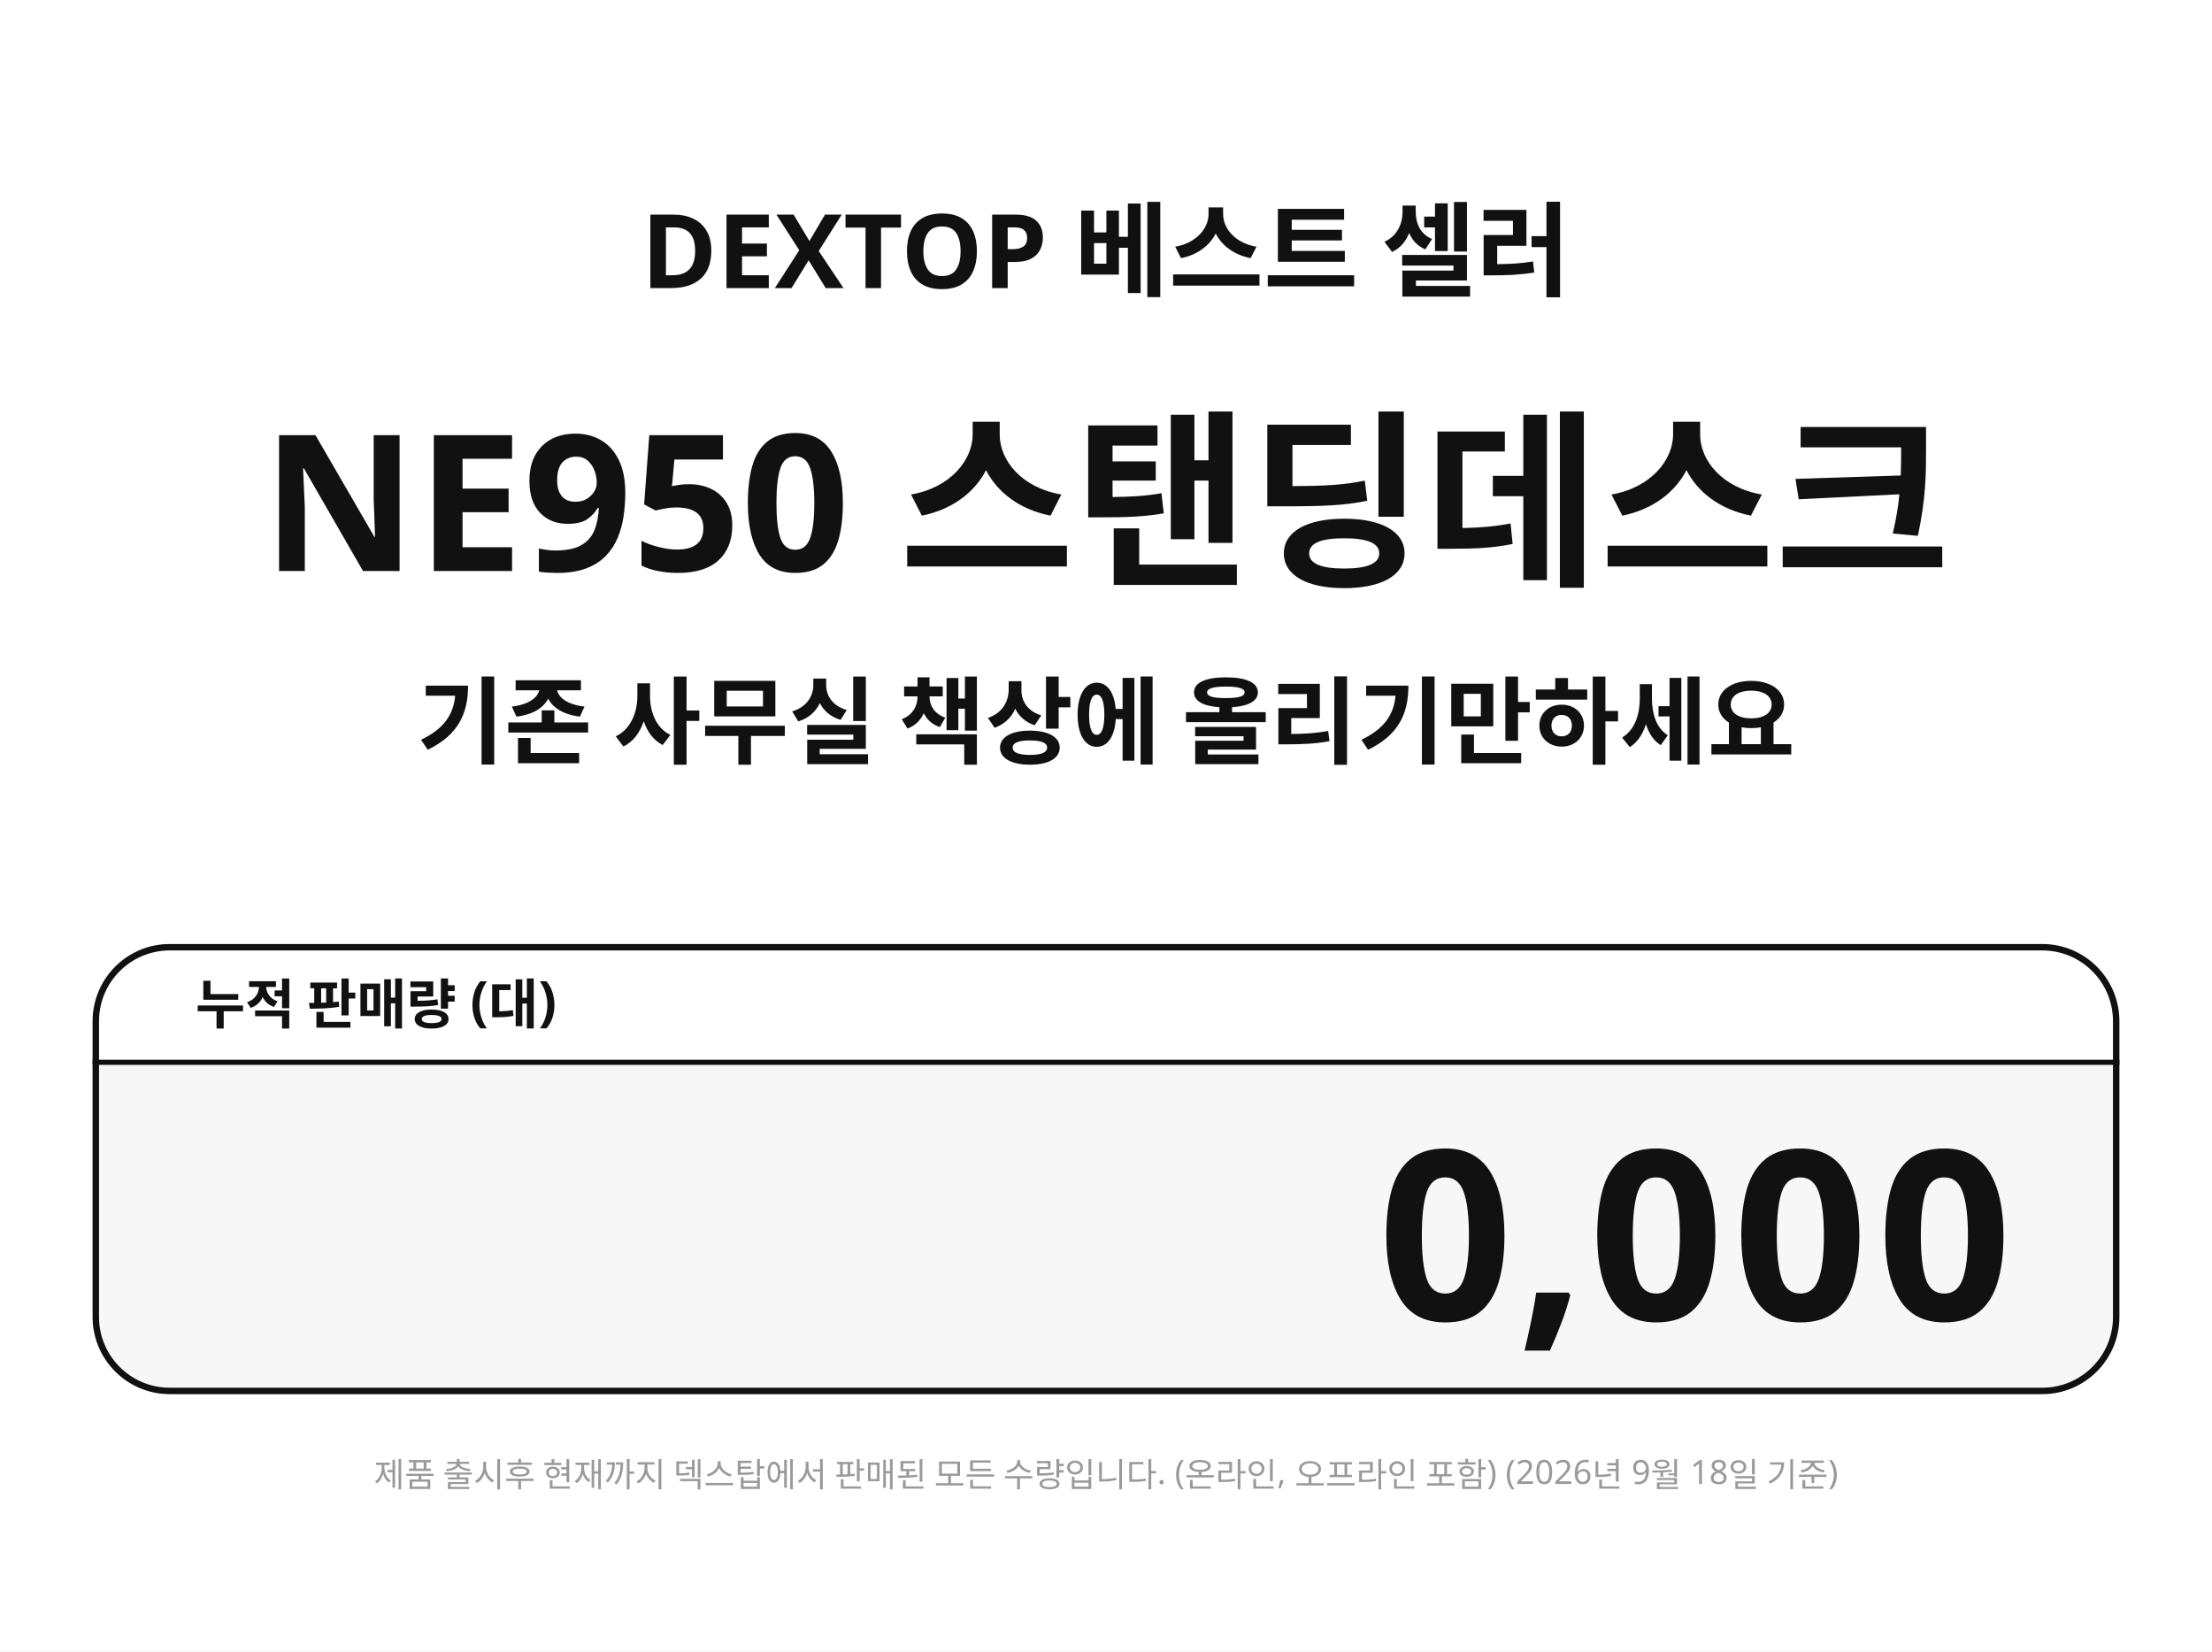
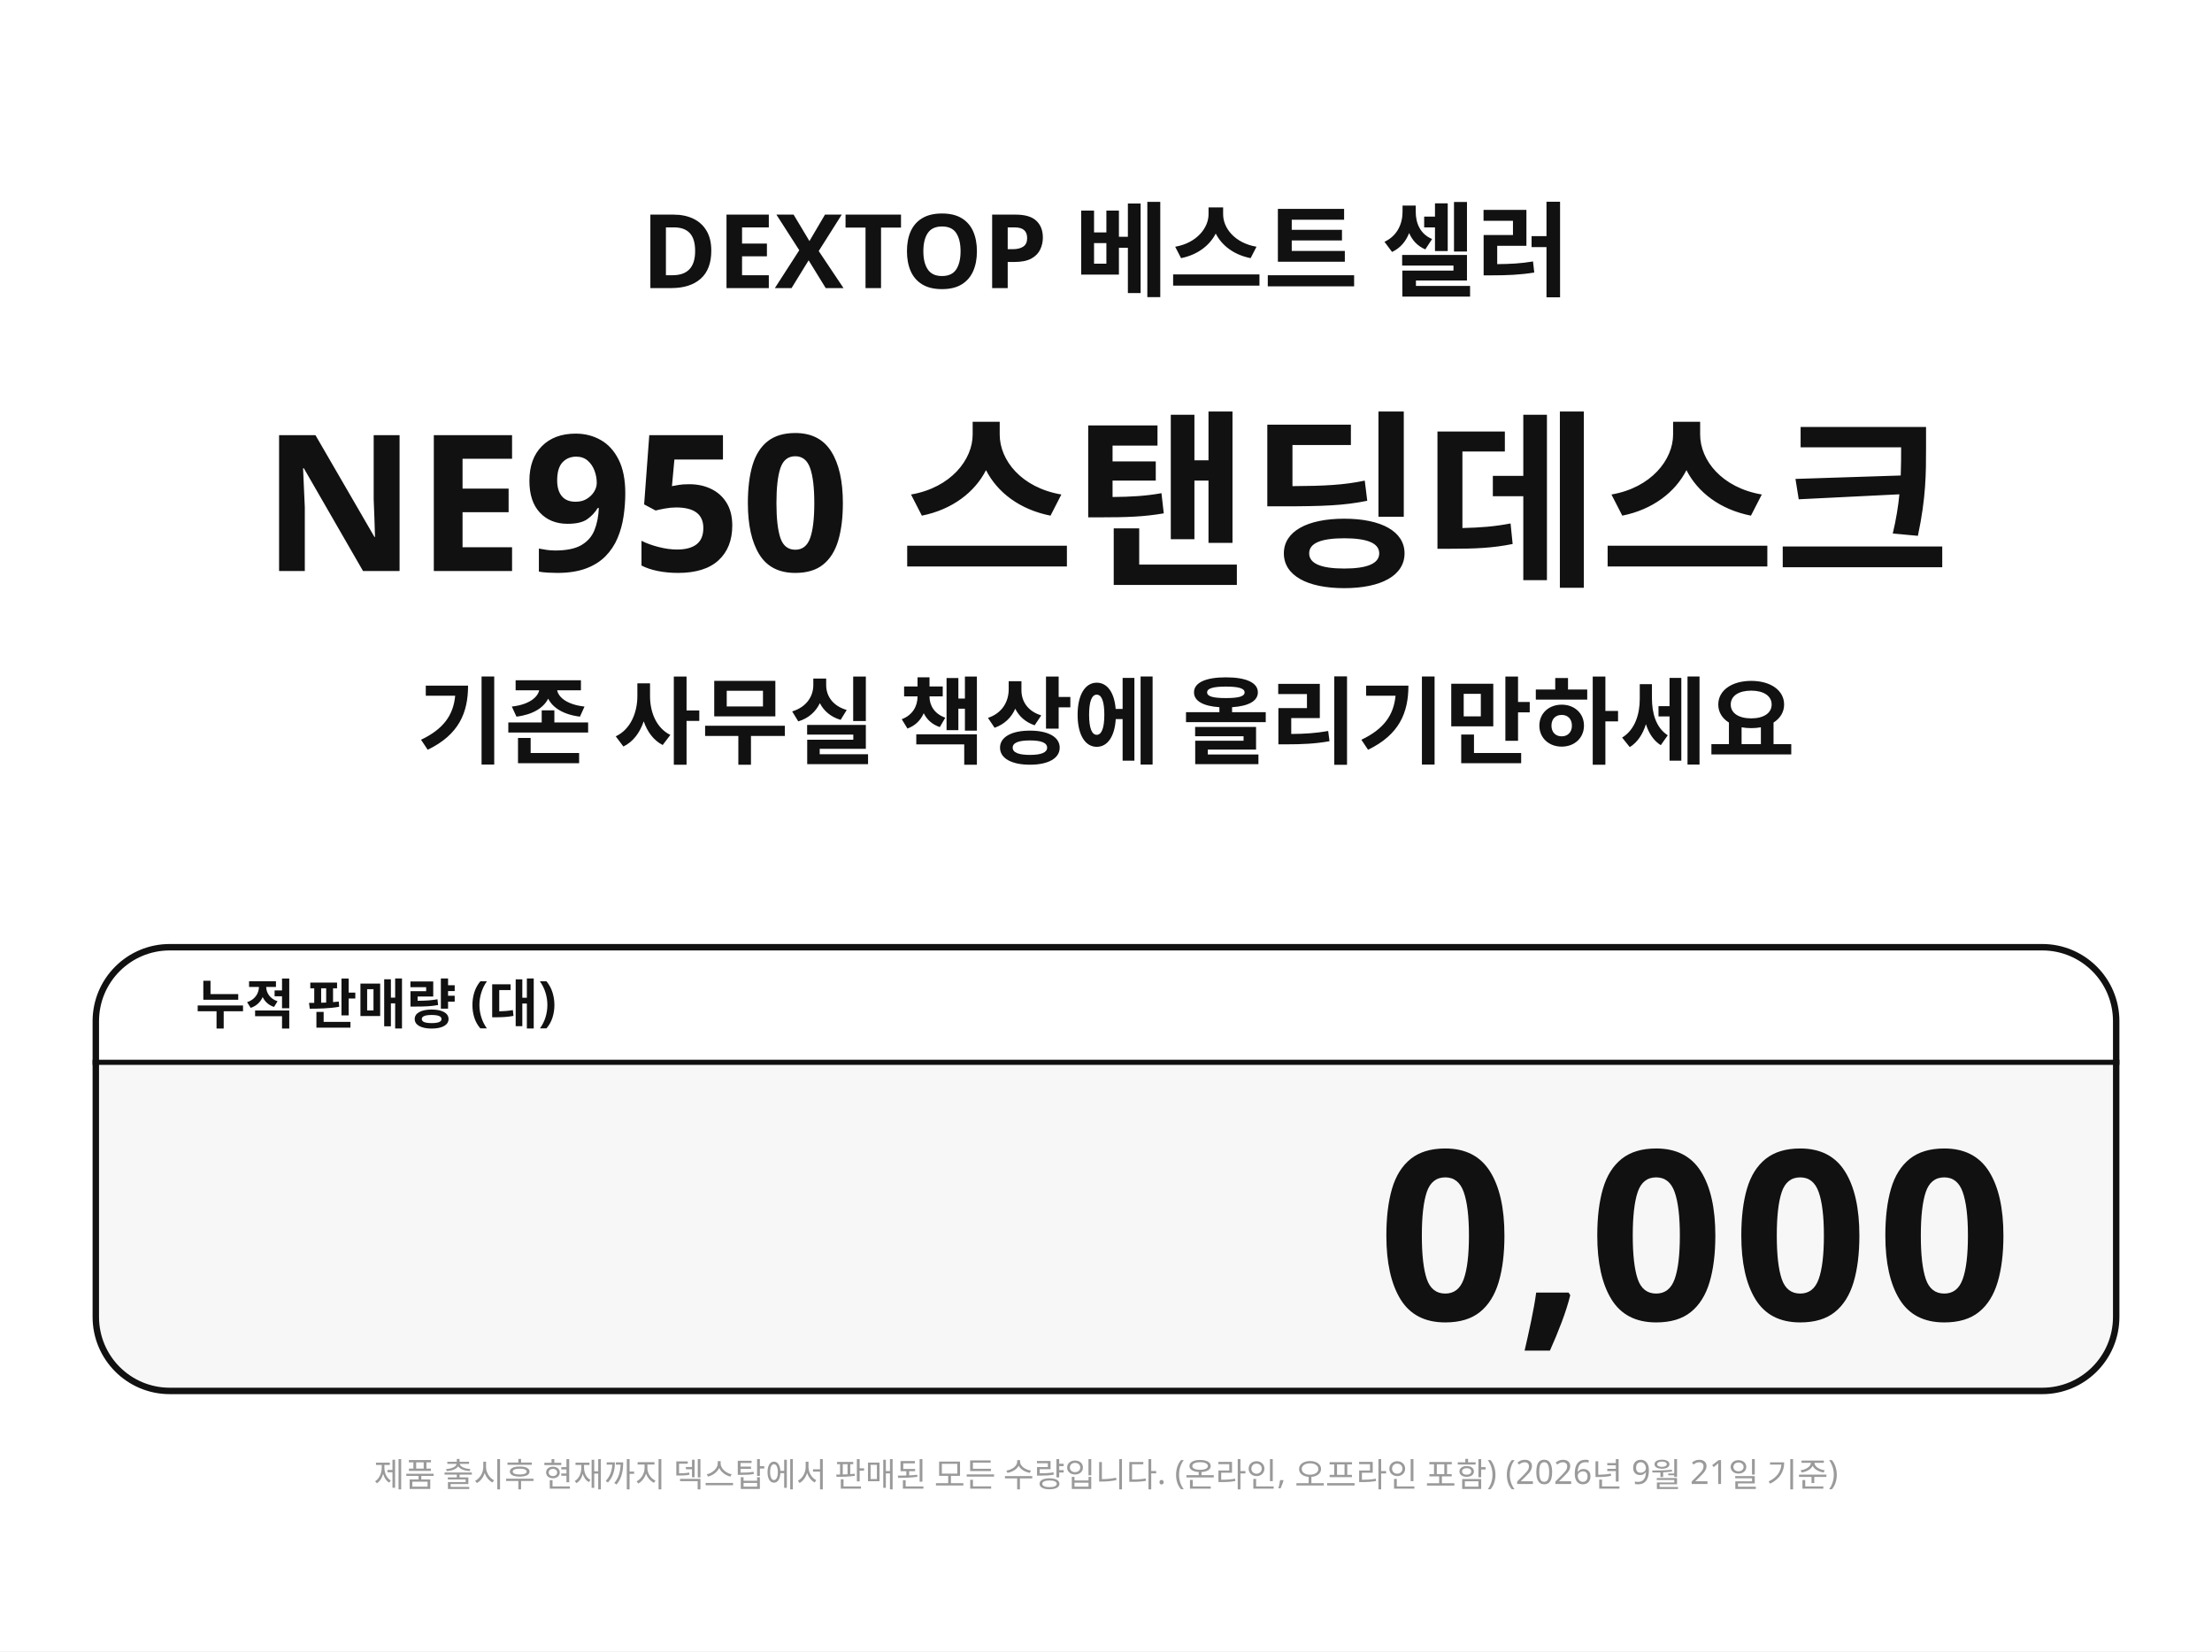
<svg xmlns="http://www.w3.org/2000/svg" width="860" height="642" viewBox="0 0 860 642" role="img">
  <defs>
    <clipPath id="odo-cell">
      <rect x="-32.0" y="-55.0" width="64" height="110" />
    </clipPath>
    <clipPath id="box-clip">
      <rect x="36" y="367" width="788" height="175" rx="30" ry="30" />
    </clipPath>
    <g id="odo">
      <text x="0" y="0" text-anchor="middle" dominant-baseline="central" font-family="'Pretendard','Malgun Gothic','Apple SD Gothic Neo',sans-serif" font-weight="900" font-size="92" fill="#111111">0</text>
      <text x="0" y="110" text-anchor="middle" dominant-baseline="central" font-family="'Pretendard','Malgun Gothic','Apple SD Gothic Neo',sans-serif" font-weight="900" font-size="92" fill="#111111">1</text>
      <text x="0" y="220" text-anchor="middle" dominant-baseline="central" font-family="'Pretendard','Malgun Gothic','Apple SD Gothic Neo',sans-serif" font-weight="900" font-size="92" fill="#111111">2</text>
      <text x="0" y="330" text-anchor="middle" dominant-baseline="central" font-family="'Pretendard','Malgun Gothic','Apple SD Gothic Neo',sans-serif" font-weight="900" font-size="92" fill="#111111">3</text>
      <text x="0" y="440" text-anchor="middle" dominant-baseline="central" font-family="'Pretendard','Malgun Gothic','Apple SD Gothic Neo',sans-serif" font-weight="900" font-size="92" fill="#111111">4</text>
      <text x="0" y="550" text-anchor="middle" dominant-baseline="central" font-family="'Pretendard','Malgun Gothic','Apple SD Gothic Neo',sans-serif" font-weight="900" font-size="92" fill="#111111">5</text>
      <text x="0" y="660" text-anchor="middle" dominant-baseline="central" font-family="'Pretendard','Malgun Gothic','Apple SD Gothic Neo',sans-serif" font-weight="900" font-size="92" fill="#111111">6</text>
      <text x="0" y="770" text-anchor="middle" dominant-baseline="central" font-family="'Pretendard','Malgun Gothic','Apple SD Gothic Neo',sans-serif" font-weight="900" font-size="92" fill="#111111">7</text>
      <text x="0" y="880" text-anchor="middle" dominant-baseline="central" font-family="'Pretendard','Malgun Gothic','Apple SD Gothic Neo',sans-serif" font-weight="900" font-size="92" fill="#111111">8</text>
      <text x="0" y="990" text-anchor="middle" dominant-baseline="central" font-family="'Pretendard','Malgun Gothic','Apple SD Gothic Neo',sans-serif" font-weight="900" font-size="92" fill="#111111">9</text>
      <text x="0" y="1100" text-anchor="middle" dominant-baseline="central" font-family="'Pretendard','Malgun Gothic','Apple SD Gothic Neo',sans-serif" font-weight="900" font-size="92" fill="#111111">0</text>
      <text x="0" y="1210" text-anchor="middle" dominant-baseline="central" font-family="'Pretendard','Malgun Gothic','Apple SD Gothic Neo',sans-serif" font-weight="900" font-size="92" fill="#111111">1</text>
      <text x="0" y="1320" text-anchor="middle" dominant-baseline="central" font-family="'Pretendard','Malgun Gothic','Apple SD Gothic Neo',sans-serif" font-weight="900" font-size="92" fill="#111111">2</text>
      <text x="0" y="1430" text-anchor="middle" dominant-baseline="central" font-family="'Pretendard','Malgun Gothic','Apple SD Gothic Neo',sans-serif" font-weight="900" font-size="92" fill="#111111">3</text>
      <text x="0" y="1540" text-anchor="middle" dominant-baseline="central" font-family="'Pretendard','Malgun Gothic','Apple SD Gothic Neo',sans-serif" font-weight="900" font-size="92" fill="#111111">4</text>
      <text x="0" y="1650" text-anchor="middle" dominant-baseline="central" font-family="'Pretendard','Malgun Gothic','Apple SD Gothic Neo',sans-serif" font-weight="900" font-size="92" fill="#111111">5</text>
      <text x="0" y="1760" text-anchor="middle" dominant-baseline="central" font-family="'Pretendard','Malgun Gothic','Apple SD Gothic Neo',sans-serif" font-weight="900" font-size="92" fill="#111111">6</text>
      <text x="0" y="1870" text-anchor="middle" dominant-baseline="central" font-family="'Pretendard','Malgun Gothic','Apple SD Gothic Neo',sans-serif" font-weight="900" font-size="92" fill="#111111">7</text>
      <text x="0" y="1980" text-anchor="middle" dominant-baseline="central" font-family="'Pretendard','Malgun Gothic','Apple SD Gothic Neo',sans-serif" font-weight="900" font-size="92" fill="#111111">8</text>
      <text x="0" y="2090" text-anchor="middle" dominant-baseline="central" font-family="'Pretendard','Malgun Gothic','Apple SD Gothic Neo',sans-serif" font-weight="900" font-size="92" fill="#111111">9</text>
      <text x="0" y="2200" text-anchor="middle" dominant-baseline="central" font-family="'Pretendard','Malgun Gothic','Apple SD Gothic Neo',sans-serif" font-weight="900" font-size="92" fill="#111111">0</text>
      <text x="0" y="2310" text-anchor="middle" dominant-baseline="central" font-family="'Pretendard','Malgun Gothic','Apple SD Gothic Neo',sans-serif" font-weight="900" font-size="92" fill="#111111">1</text>
      <text x="0" y="2420" text-anchor="middle" dominant-baseline="central" font-family="'Pretendard','Malgun Gothic','Apple SD Gothic Neo',sans-serif" font-weight="900" font-size="92" fill="#111111">2</text>
      <text x="0" y="2530" text-anchor="middle" dominant-baseline="central" font-family="'Pretendard','Malgun Gothic','Apple SD Gothic Neo',sans-serif" font-weight="900" font-size="92" fill="#111111">3</text>
      <text x="0" y="2640" text-anchor="middle" dominant-baseline="central" font-family="'Pretendard','Malgun Gothic','Apple SD Gothic Neo',sans-serif" font-weight="900" font-size="92" fill="#111111">4</text>
      <text x="0" y="2750" text-anchor="middle" dominant-baseline="central" font-family="'Pretendard','Malgun Gothic','Apple SD Gothic Neo',sans-serif" font-weight="900" font-size="92" fill="#111111">5</text>
      <text x="0" y="2860" text-anchor="middle" dominant-baseline="central" font-family="'Pretendard','Malgun Gothic','Apple SD Gothic Neo',sans-serif" font-weight="900" font-size="92" fill="#111111">6</text>
      <text x="0" y="2970" text-anchor="middle" dominant-baseline="central" font-family="'Pretendard','Malgun Gothic','Apple SD Gothic Neo',sans-serif" font-weight="900" font-size="92" fill="#111111">7</text>
      <text x="0" y="3080" text-anchor="middle" dominant-baseline="central" font-family="'Pretendard','Malgun Gothic','Apple SD Gothic Neo',sans-serif" font-weight="900" font-size="92" fill="#111111">8</text>
      <text x="0" y="3190" text-anchor="middle" dominant-baseline="central" font-family="'Pretendard','Malgun Gothic','Apple SD Gothic Neo',sans-serif" font-weight="900" font-size="92" fill="#111111">9</text>
      <text x="0" y="3300" text-anchor="middle" dominant-baseline="central" font-family="'Pretendard','Malgun Gothic','Apple SD Gothic Neo',sans-serif" font-weight="900" font-size="92" fill="#111111">0</text>
      <text x="0" y="3410" text-anchor="middle" dominant-baseline="central" font-family="'Pretendard','Malgun Gothic','Apple SD Gothic Neo',sans-serif" font-weight="900" font-size="92" fill="#111111">1</text>
      <text x="0" y="3520" text-anchor="middle" dominant-baseline="central" font-family="'Pretendard','Malgun Gothic','Apple SD Gothic Neo',sans-serif" font-weight="900" font-size="92" fill="#111111">2</text>
      <text x="0" y="3630" text-anchor="middle" dominant-baseline="central" font-family="'Pretendard','Malgun Gothic','Apple SD Gothic Neo',sans-serif" font-weight="900" font-size="92" fill="#111111">3</text>
      <text x="0" y="3740" text-anchor="middle" dominant-baseline="central" font-family="'Pretendard','Malgun Gothic','Apple SD Gothic Neo',sans-serif" font-weight="900" font-size="92" fill="#111111">4</text>
      <text x="0" y="3850" text-anchor="middle" dominant-baseline="central" font-family="'Pretendard','Malgun Gothic','Apple SD Gothic Neo',sans-serif" font-weight="900" font-size="92" fill="#111111">5</text>
      <text x="0" y="3960" text-anchor="middle" dominant-baseline="central" font-family="'Pretendard','Malgun Gothic','Apple SD Gothic Neo',sans-serif" font-weight="900" font-size="92" fill="#111111">6</text>
      <text x="0" y="4070" text-anchor="middle" dominant-baseline="central" font-family="'Pretendard','Malgun Gothic','Apple SD Gothic Neo',sans-serif" font-weight="900" font-size="92" fill="#111111">7</text>
      <text x="0" y="4180" text-anchor="middle" dominant-baseline="central" font-family="'Pretendard','Malgun Gothic','Apple SD Gothic Neo',sans-serif" font-weight="900" font-size="92" fill="#111111">8</text>
      <text x="0" y="4290" text-anchor="middle" dominant-baseline="central" font-family="'Pretendard','Malgun Gothic','Apple SD Gothic Neo',sans-serif" font-weight="900" font-size="92" fill="#111111">9</text>
      <text x="0" y="4400" text-anchor="middle" dominant-baseline="central" font-family="'Pretendard','Malgun Gothic','Apple SD Gothic Neo',sans-serif" font-weight="900" font-size="92" fill="#111111">0</text>
      <text x="0" y="4510" text-anchor="middle" dominant-baseline="central" font-family="'Pretendard','Malgun Gothic','Apple SD Gothic Neo',sans-serif" font-weight="900" font-size="92" fill="#111111">1</text>
      <text x="0" y="4620" text-anchor="middle" dominant-baseline="central" font-family="'Pretendard','Malgun Gothic','Apple SD Gothic Neo',sans-serif" font-weight="900" font-size="92" fill="#111111">2</text>
      <text x="0" y="4730" text-anchor="middle" dominant-baseline="central" font-family="'Pretendard','Malgun Gothic','Apple SD Gothic Neo',sans-serif" font-weight="900" font-size="92" fill="#111111">3</text>
      <text x="0" y="4840" text-anchor="middle" dominant-baseline="central" font-family="'Pretendard','Malgun Gothic','Apple SD Gothic Neo',sans-serif" font-weight="900" font-size="92" fill="#111111">4</text>
      <text x="0" y="4950" text-anchor="middle" dominant-baseline="central" font-family="'Pretendard','Malgun Gothic','Apple SD Gothic Neo',sans-serif" font-weight="900" font-size="92" fill="#111111">5</text>
      <text x="0" y="5060" text-anchor="middle" dominant-baseline="central" font-family="'Pretendard','Malgun Gothic','Apple SD Gothic Neo',sans-serif" font-weight="900" font-size="92" fill="#111111">6</text>
      <text x="0" y="5170" text-anchor="middle" dominant-baseline="central" font-family="'Pretendard','Malgun Gothic','Apple SD Gothic Neo',sans-serif" font-weight="900" font-size="92" fill="#111111">7</text>
      <text x="0" y="5280" text-anchor="middle" dominant-baseline="central" font-family="'Pretendard','Malgun Gothic','Apple SD Gothic Neo',sans-serif" font-weight="900" font-size="92" fill="#111111">8</text>
      <text x="0" y="5390" text-anchor="middle" dominant-baseline="central" font-family="'Pretendard','Malgun Gothic','Apple SD Gothic Neo',sans-serif" font-weight="900" font-size="92" fill="#111111">9</text>
      <text x="0" y="5500" text-anchor="middle" dominant-baseline="central" font-family="'Pretendard','Malgun Gothic','Apple SD Gothic Neo',sans-serif" font-weight="900" font-size="92" fill="#111111">0</text>
      <text x="0" y="5610" text-anchor="middle" dominant-baseline="central" font-family="'Pretendard','Malgun Gothic','Apple SD Gothic Neo',sans-serif" font-weight="900" font-size="92" fill="#111111">1</text>
      <text x="0" y="5720" text-anchor="middle" dominant-baseline="central" font-family="'Pretendard','Malgun Gothic','Apple SD Gothic Neo',sans-serif" font-weight="900" font-size="92" fill="#111111">2</text>
      <text x="0" y="5830" text-anchor="middle" dominant-baseline="central" font-family="'Pretendard','Malgun Gothic','Apple SD Gothic Neo',sans-serif" font-weight="900" font-size="92" fill="#111111">3</text>
      <text x="0" y="5940" text-anchor="middle" dominant-baseline="central" font-family="'Pretendard','Malgun Gothic','Apple SD Gothic Neo',sans-serif" font-weight="900" font-size="92" fill="#111111">4</text>
      <text x="0" y="6050" text-anchor="middle" dominant-baseline="central" font-family="'Pretendard','Malgun Gothic','Apple SD Gothic Neo',sans-serif" font-weight="900" font-size="92" fill="#111111">5</text>
      <text x="0" y="6160" text-anchor="middle" dominant-baseline="central" font-family="'Pretendard','Malgun Gothic','Apple SD Gothic Neo',sans-serif" font-weight="900" font-size="92" fill="#111111">6</text>
      <text x="0" y="6270" text-anchor="middle" dominant-baseline="central" font-family="'Pretendard','Malgun Gothic','Apple SD Gothic Neo',sans-serif" font-weight="900" font-size="92" fill="#111111">7</text>
      <text x="0" y="6380" text-anchor="middle" dominant-baseline="central" font-family="'Pretendard','Malgun Gothic','Apple SD Gothic Neo',sans-serif" font-weight="900" font-size="92" fill="#111111">8</text>
      <text x="0" y="6490" text-anchor="middle" dominant-baseline="central" font-family="'Pretendard','Malgun Gothic','Apple SD Gothic Neo',sans-serif" font-weight="900" font-size="92" fill="#111111">9</text>
    </g>
  </defs>
  <rect x="0" y="0" width="860" height="642" fill="#ffffff" />
  <text x="430.0" y="112" text-anchor="middle" font-family="'Pretendard','Malgun Gothic','Apple SD Gothic Neo',sans-serif" font-weight="800" font-size="40" fill="#111111">DEXTOP 베스트 셀러</text>
  <text x="430.0" y="222" text-anchor="middle" font-family="'Pretendard','Malgun Gothic','Apple SD Gothic Neo',sans-serif" font-weight="800" font-size="74" fill="#111111">NE950 스탠딩데스크</text>
  <text x="430.0" y="294" text-anchor="middle" font-family="'Pretendard','Malgun Gothic','Apple SD Gothic Neo',sans-serif" font-weight="700" font-size="37" fill="#111111">기존 사무실 책상에 올리기만하세요</text>
  <g clip-path="url(#box-clip)">
    <rect x="36" y="367" width="788" height="175" fill="#F7F7F7" />
    <rect x="36" y="367" width="788" height="46" fill="#ffffff" />
    <line x1="36" y1="413" x2="824" y2="413" stroke="#111111" stroke-width="2" />
  </g>
  <rect x="37.25" y="368.25" width="785.5" height="172.5" rx="28.75" ry="28.75" fill="none" stroke="#111111" stroke-width="2.5" />
  <text x="76" y="398" font-family="'Pretendard','Malgun Gothic','Apple SD Gothic Neo',sans-serif" font-weight="700" font-size="21" fill="#111111">누적 판매량 (대)</text>
  <g transform="translate(562.00,477.50) scale(1)">
    <g clip-path="url(#odo-cell)">
      <use href="#odo">
        <animateTransform attributeName="transform" type="translate" calcMode="spline" keyTimes="0;0.186;1" keySplines="0.12 0.9 0.2 1;0 0 1 1" values="0 0;0 -2750;0 -2750" dur="6.4s" repeatCount="indefinite" />
      </use>
    </g>
  </g>
  <text x="603.00" y="477.50" text-anchor="middle" dominant-baseline="central" font-family="'Pretendard','Malgun Gothic','Apple SD Gothic Neo',sans-serif" font-weight="900" font-size="92.00" fill="#111111">,</text>
  <g transform="translate(644.00,477.50) scale(1)">
    <g clip-path="url(#odo-cell)">
      <use href="#odo">
        <animateTransform attributeName="transform" type="translate" calcMode="spline" keyTimes="0;0.223;1" keySplines="0.12 0.9 0.2 1;0 0 1 1" values="0 0;0 -3740;0 -3740" dur="6.4s" repeatCount="indefinite" />
      </use>
    </g>
  </g>
  <g transform="translate(700.00,477.50) scale(1)">
    <g clip-path="url(#odo-cell)">
      <use href="#odo">
-         <animateTransform attributeName="transform" type="translate" calcMode="spline" keyTimes="0;0.260;1" keySplines="0.12 0.9 0.2 1;0 0 1 1" values="0 0;0 -5060;0 -5060" dur="6.4s" repeatCount="indefinite" />
+         <animateTransform attributeName="transform" type="translate" calcMode="spline" keyTimes="0;0.260;1" keySplines="0.12 0.9 0.2 1;0 0 1 1" values="0 0;0 -5170;0 -5170" dur="6.4s" repeatCount="indefinite" />
      </use>
    </g>
  </g>
  <g transform="translate(756.00,477.50) scale(1)">
    <g clip-path="url(#odo-cell)">
      <use href="#odo">
-         <animateTransform attributeName="transform" type="translate" calcMode="spline" keyTimes="0;0.297;1" keySplines="0.12 0.9 0.2 1;0 0 1 1" values="0 0;0 -6270;0 -6270" dur="6.4s" repeatCount="indefinite" />
+         <animateTransform attributeName="transform" type="translate" calcMode="spline" keyTimes="0;0.297;1" keySplines="0.12 0.9 0.2 1;0 0 1 1" values="0 0;0 -5720;0 -5720" dur="6.4s" repeatCount="indefinite" />
      </use>
    </g>
  </g>
-   <text x="430.0" y="578" text-anchor="middle" font-family="'Pretendard','Malgun Gothic','Apple SD Gothic Neo',sans-serif" font-weight="400" font-size="13" fill="#9A9A9A">제품 출시후 현재까지 덱스탑에서 판매된 모든 수량입니다. (온라인, 오프라인 포함) (2026년 9월 18일 기준)</text>
+   <text x="430.0" y="578" text-anchor="middle" font-family="'Pretendard','Malgun Gothic','Apple SD Gothic Neo',sans-serif" font-weight="400" font-size="13" fill="#9A9A9A">제품 출시후 현재까지 덱스탑에서 판매된 모든 수량입니다. (온라인, 오프라인 포함) (2026년 9월 21일 기준)</text>
</svg>
